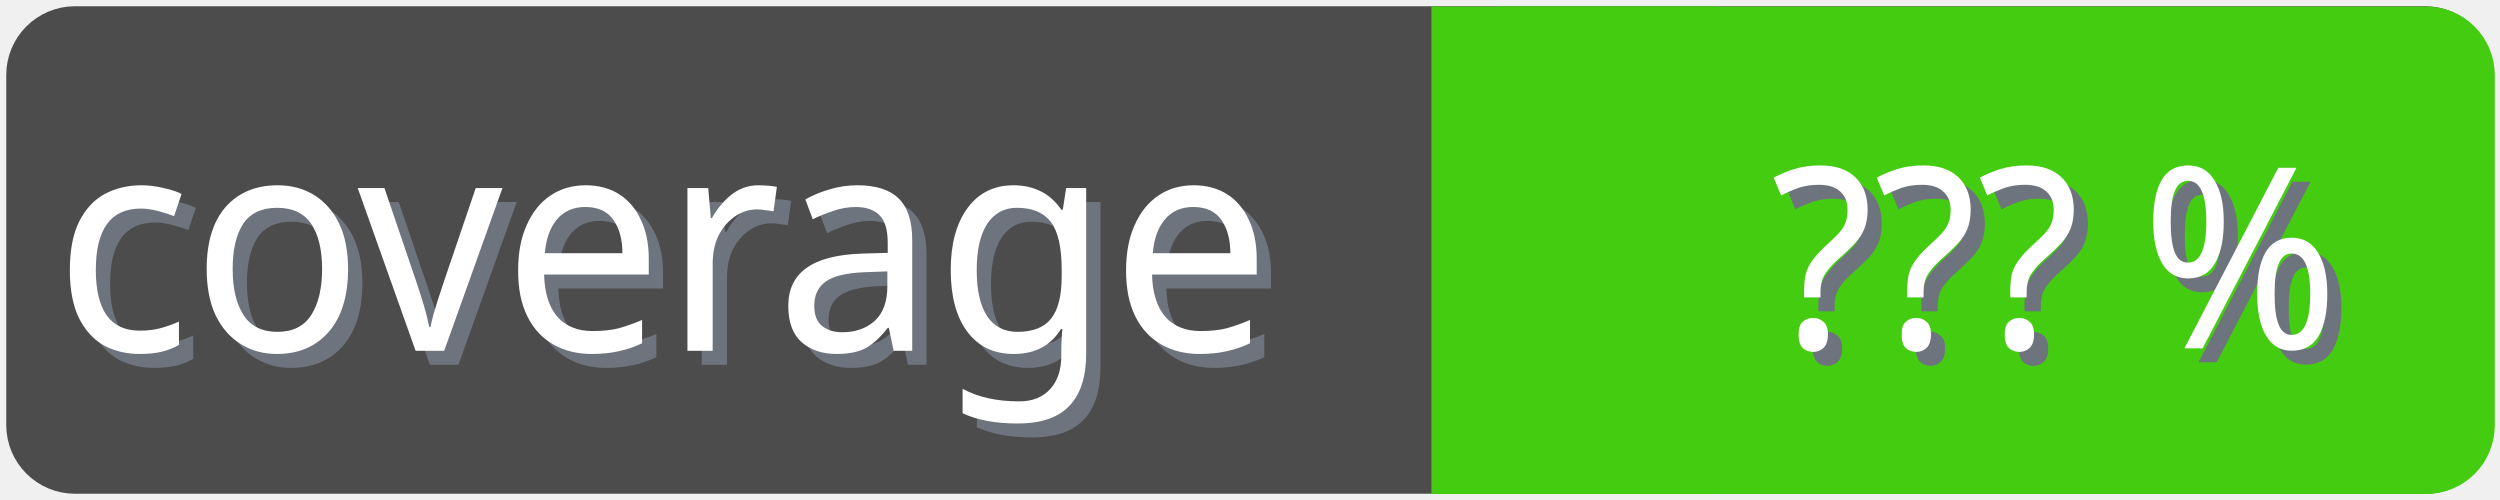
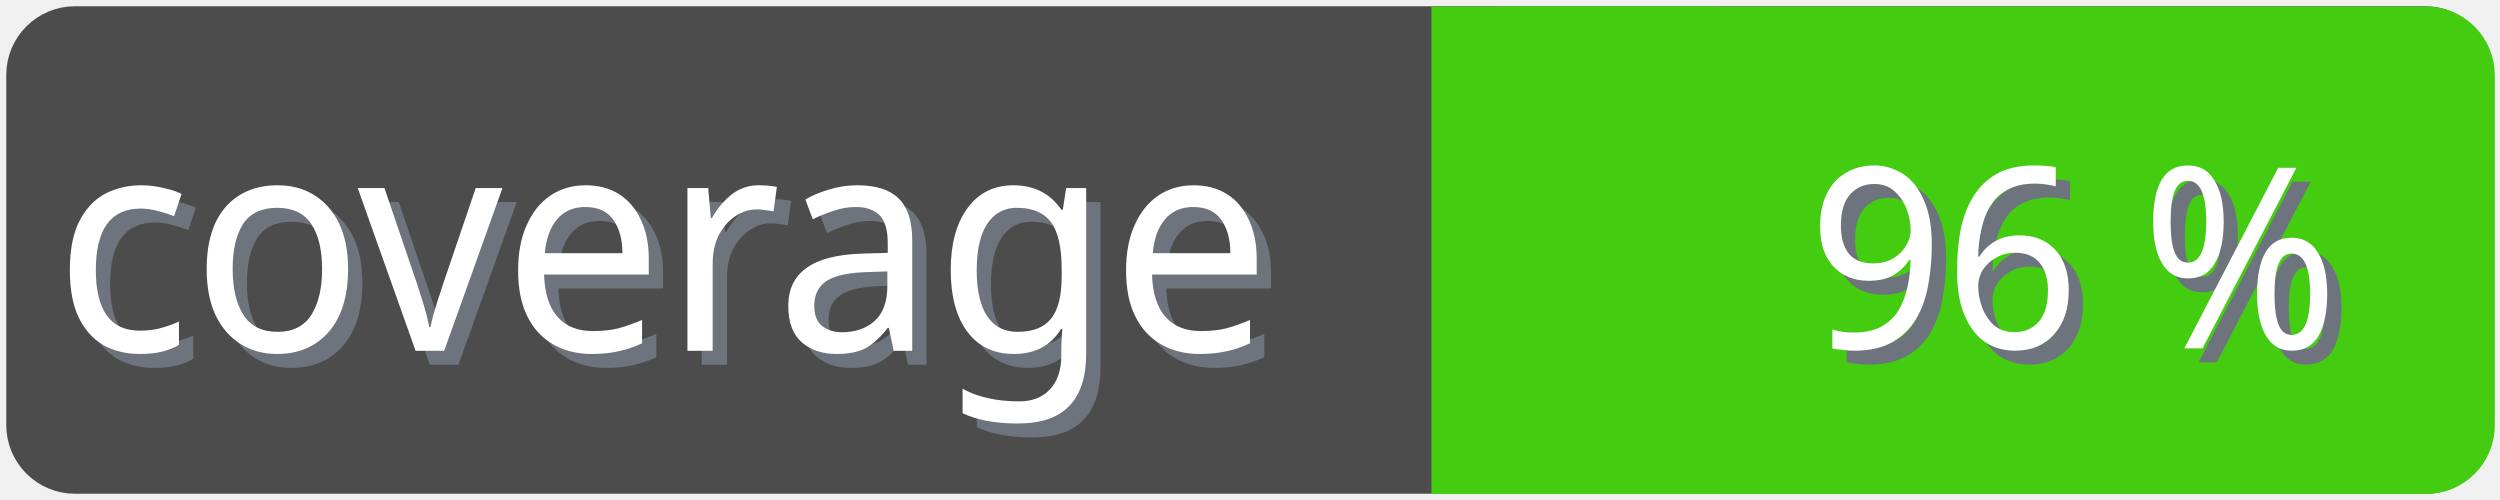
<svg xmlns="http://www.w3.org/2000/svg" width="100" height="20">
  <g>
    <rect fill="none" id="canvas_background" height="22" width="102" y="-1" x="-1" />
  </g>
  <g>
    <rect rx="2" id="svg_1" height="18" width="98" y="1" x="1" stroke-width="1.5" stroke="#4c4c4c" fill="#4c4c4c" />
    <text transform="matrix(0.95, 0, 0, 1.01133, 0.0809801, -0.0237383)" font-weight="normal" xml:space="preserve" text-anchor="start" font-family="'Trebuchet MS', Gadget, sans-serif" font-size="12" id="svg_8" y="14.45" x="2.8" stroke-width="0" stroke="#4c4c4c" fill="#6e747d">coverage</text>
    <text transform="matrix(0.95, 0, 0, 1.01133, 0.0809801, -0.0237383)" font-weight="normal" xml:space="preserve" text-anchor="start" font-family="'Trebuchet MS', Gadget, sans-serif" font-size="12" id="svg_3" y="13.9" x="2.2" stroke-width="0" stroke="#4c4c4c" fill="#ffffff">coverage</text>
    <rect rx="2" id="svg_5" height="18" width="40.905" y="1.011" x="58.137" stroke-width="1.5" stroke="#4c1" fill="#4c1" />
    <rect id="svg_7" height="18" width="10" y="1.011" x="58.008" stroke-width="1.5" stroke="#4c1" fill="#4c1" />
-     <text transform="matrix(0.95, 0, 0, 1.01133, 0.0809801, -0.0237383)" font-weight="normal" xml:space="preserve" text-anchor="end" font-family="'Trebuchet MS', Gadget, sans-serif" font-size="10" id="svg_10" y="14.35" x="99" stroke-width="0" stroke="#4c4c4c" fill="#6e747d">??? %</text>
-     <text transform="matrix(0.95, 0, 0, 1.01133, 0.0809801, -0.0237383)" font-weight="normal" xml:space="preserve" text-anchor="end" font-family="'Trebuchet MS', Gadget, sans-serif" font-size="10" id="svg_9" y="13.8" x="98.4" stroke-width="0" stroke="#4c4c4c" fill="#ffffff">??? %</text>
+     <text transform="matrix(0.95, 0, 0, 1.01133, 0.0809801, -0.0237383)" font-weight="normal" xml:space="preserve" text-anchor="end" font-family="'Trebuchet MS', Gadget, sans-serif" font-size="10" id="svg_10" y="14.35" x="99" stroke-width="0" stroke="#4c4c4c" fill="#6e747d">96 %</text>
+     <text transform="matrix(0.95, 0, 0, 1.01133, 0.0809801, -0.0237383)" font-weight="normal" xml:space="preserve" text-anchor="end" font-family="'Trebuchet MS', Gadget, sans-serif" font-size="10" id="svg_9" y="13.8" x="98.4" stroke-width="0" stroke="#4c4c4c" fill="#ffffff">96 %</text>
  </g>
</svg>
